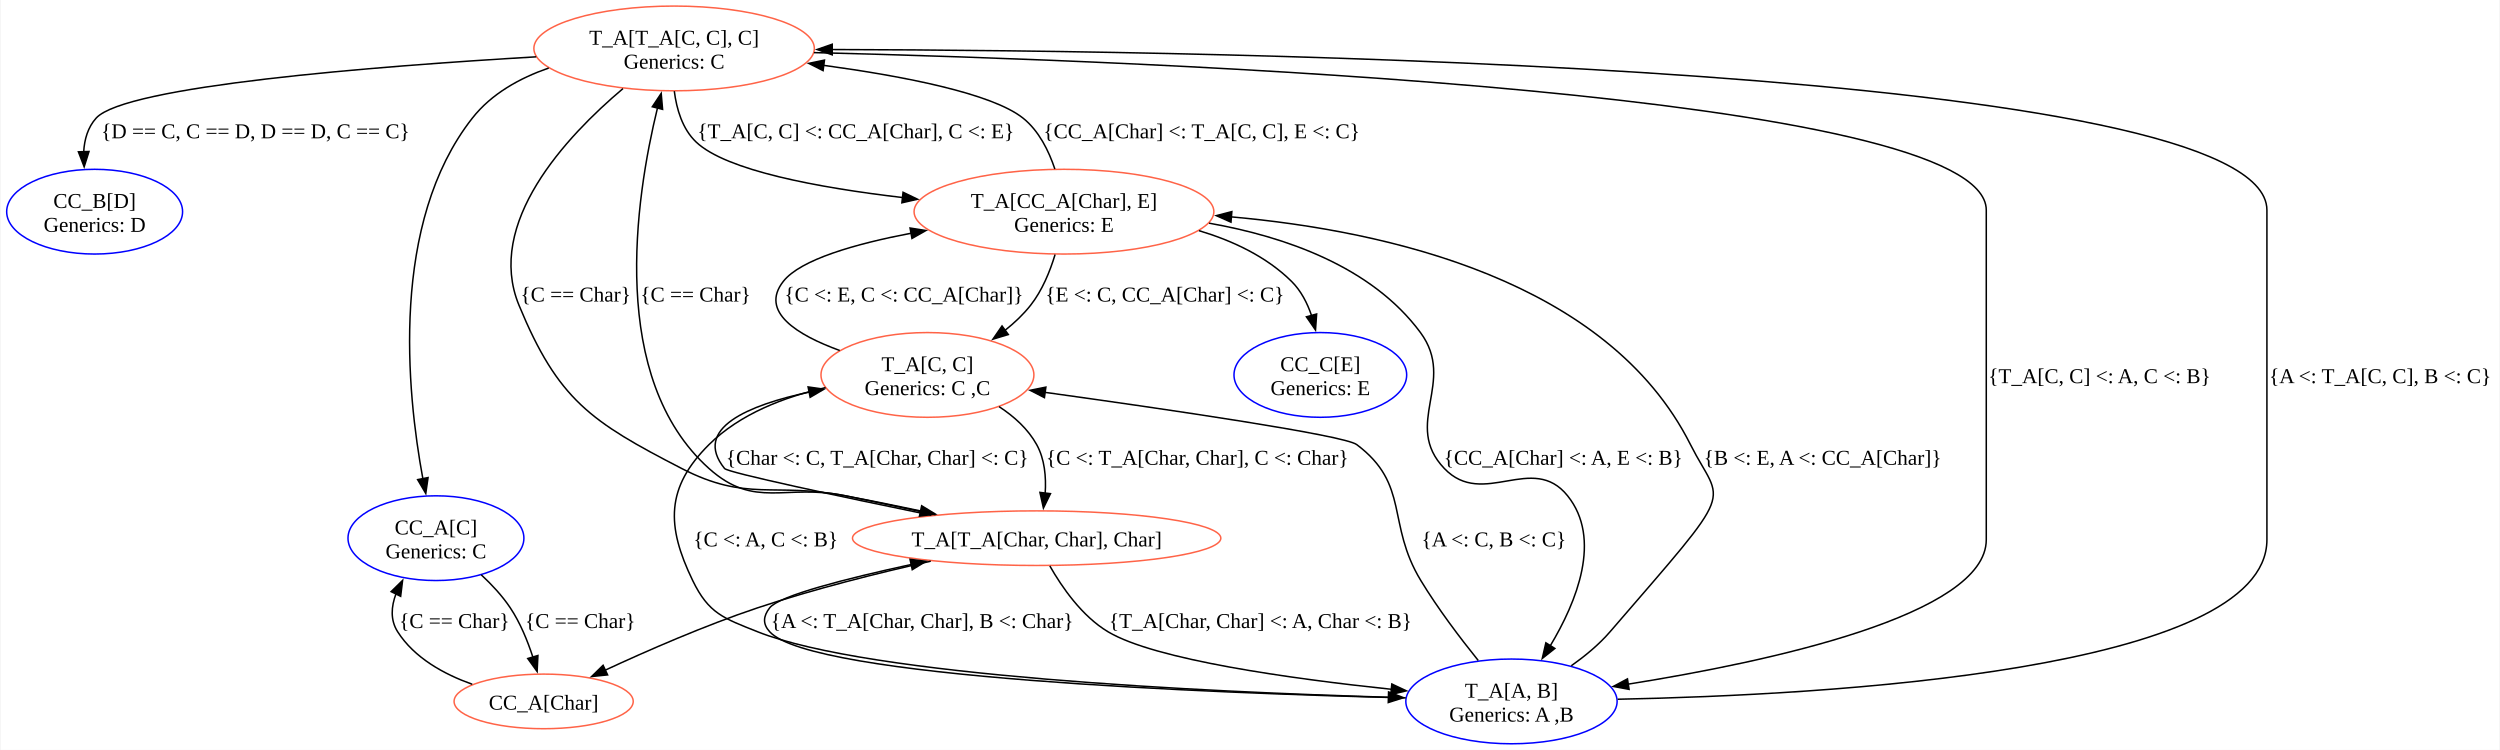
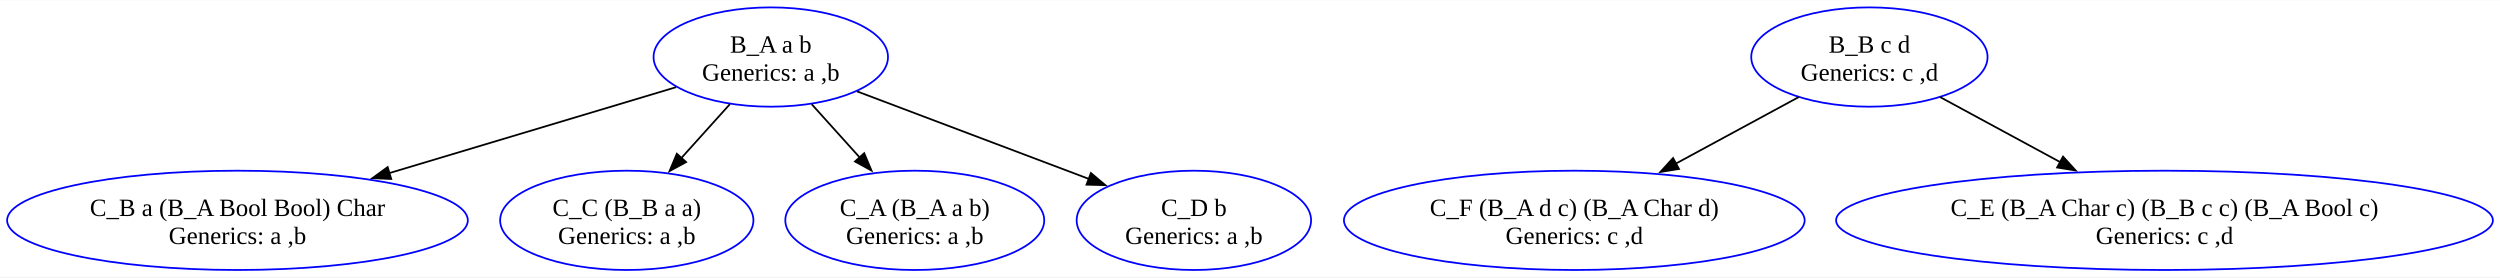
- <svg xmlns="http://www.w3.org/2000/svg" width="1647pt" height="494pt" viewBox="0.00 0.00 1647.23 494.31">
-   <g id="graph0" class="graph" transform="scale(1 1) rotate(0) translate(4 490.31)">
-     <polygon fill="white" stroke="none" points="-4,4 -4,-490.31 1643.23,-490.31 1643.23,4 -4,4" />
+ <svg xmlns="http://www.w3.org/2000/svg" width="1406pt" height="156pt" viewBox="0.00 0.00 1406.31 155.72">
+   <g id="graph0" class="graph" transform="scale(1 1) rotate(0) translate(4 151.72)">
+     <polygon fill="white" stroke="none" points="-4,4 -4,-151.72 1402.31,-151.72 1402.31,4 -4,4" />
    <g id="node1" class="node">
-       <ellipse fill="none" stroke="blue" cx="57.98" cy="-350.77" rx="57.98" ry="27.93" />
-       <text text-anchor="middle" x="57.98" y="-353.22" font-family="Times New Roman,serif" font-size="14.00">CC_B[D]</text>
-       <text text-anchor="middle" x="57.98" y="-337.47" font-family="Times New Roman,serif" font-size="14.00">Generics: D</text>
+       <ellipse fill="none" stroke="blue" cx="129.58" cy="-27.93" rx="129.58" ry="27.93" />
+       <text text-anchor="middle" x="129.58" y="-30.38" font-family="Times New Roman,serif" font-size="14.00">C_B a (B_A Bool Bool) Char</text>
+       <text text-anchor="middle" x="129.58" y="-14.63" font-family="Times New Roman,serif" font-size="14.00">Generics: a ,b</text>
    </g>
    <g id="node2" class="node">
-       <ellipse fill="none" stroke="tomato" cx="606.98" cy="-243.15" rx="70.18" ry="27.93" />
-       <text text-anchor="middle" x="606.98" y="-245.6" font-family="Times New Roman,serif" font-size="14.00">T_A[C, C]</text>
-       <text text-anchor="middle" x="606.98" y="-229.85" font-family="Times New Roman,serif" font-size="14.00">Generics: C ,C</text>
+       <ellipse fill="none" stroke="blue" cx="881.58" cy="-27.93" rx="129.58" ry="27.93" />
+       <text text-anchor="middle" x="881.58" y="-30.38" font-family="Times New Roman,serif" font-size="14.00">C_F (B_A d c) (B_A Char d)</text>
+       <text text-anchor="middle" x="881.58" y="-14.63" font-family="Times New Roman,serif" font-size="14.00">Generics: c ,d</text>
+     </g>
+     <g id="node3" class="node">
+       <ellipse fill="none" stroke="blue" cx="1047.58" cy="-119.79" rx="66.47" ry="27.93" />
+       <text text-anchor="middle" x="1047.58" y="-122.24" font-family="Times New Roman,serif" font-size="14.00">B_B c d</text>
+       <text text-anchor="middle" x="1047.58" y="-106.49" font-family="Times New Roman,serif" font-size="14.00">Generics: c ,d</text>
+     </g>
+     <g id="edge3" class="edge">
+       <path fill="none" stroke="black" d="M1007.82,-97.27C987.1,-86.05 961.39,-72.13 938.59,-59.79" />
+       <polygon fill="black" stroke="black" points="940.47,-56.83 930.01,-55.15 937.14,-62.99 940.47,-56.83" />
+     </g>
+     <g id="node4" class="node">
+       <ellipse fill="none" stroke="blue" cx="1213.58" cy="-27.93" rx="184.73" ry="27.93" />
+       <text text-anchor="middle" x="1213.58" y="-30.38" font-family="Times New Roman,serif" font-size="14.00">C_E (B_A Char c) (B_B c c) (B_A Bool c)</text>
+       <text text-anchor="middle" x="1213.58" y="-14.63" font-family="Times New Roman,serif" font-size="14.00">Generics: c ,d</text>
+     </g>
+     <g id="edge5" class="edge">
+       <path fill="none" stroke="black" d="M1087.34,-97.27C1107.55,-86.33 1132.51,-72.82 1154.88,-60.7" />
+       <polygon fill="black" stroke="black" points="1156.5,-63.81 1163.62,-55.97 1153.16,-57.65 1156.5,-63.81" />
    </g>
    <g id="node5" class="node">
-       <ellipse fill="none" stroke="tomato" cx="696.98" cy="-350.77" rx="98.82" ry="27.93" />
-       <text text-anchor="middle" x="696.98" y="-353.22" font-family="Times New Roman,serif" font-size="14.00">T_A[CC_A[Char], E]</text>
-       <text text-anchor="middle" x="696.98" y="-337.47" font-family="Times New Roman,serif" font-size="14.00">Generics: E</text>
+       <ellipse fill="none" stroke="blue" cx="348.58" cy="-27.93" rx="71.24" ry="27.93" />
+       <text text-anchor="middle" x="348.58" y="-30.38" font-family="Times New Roman,serif" font-size="14.00">C_C (B_B a a)</text>
+       <text text-anchor="middle" x="348.58" y="-14.63" font-family="Times New Roman,serif" font-size="14.00">Generics: a ,b</text>
    </g>
-     <g id="edge21" class="edge">
-       <path fill="none" stroke="black" d="M549.17,-259.25C521,-269.5 496.26,-284.83 511.98,-304.83 523.25,-319.17 559.19,-329.5 596.42,-336.61" />
-       <polygon fill="black" stroke="black" points="595.51,-340 605.98,-338.35 596.77,-333.11 595.51,-340" />
-       <text text-anchor="middle" x="591.48" y="-291.53" font-family="Times New Roman,serif" font-size="14.00">{C &lt;: E, C &lt;: CC_A[Char]}</text>
+     <g id="node6" class="node">
+       <ellipse fill="none" stroke="blue" cx="429.58" cy="-119.79" rx="65.94" ry="27.93" />
+       <text text-anchor="middle" x="429.58" y="-122.24" font-family="Times New Roman,serif" font-size="14.00">B_A a b</text>
+       <text text-anchor="middle" x="429.58" y="-106.49" font-family="Times New Roman,serif" font-size="14.00">Generics: a ,b</text>
+     </g>
+     <g id="edge4" class="edge">
+       <path fill="none" stroke="black" d="M376.29,-102.83C331.57,-89.43 266.85,-70.05 214.92,-54.49" />
+       <polygon fill="black" stroke="black" points="216.08,-51.19 205.5,-51.67 214.07,-57.89 216.08,-51.19" />
+     </g>
+     <g id="edge6" class="edge">
+       <path fill="none" stroke="black" d="M406.58,-93.28C398.03,-83.8 388.19,-72.88 379.07,-62.76" />
+       <polygon fill="black" stroke="black" points="381.94,-60.71 372.64,-55.63 376.74,-65.4 381.94,-60.71" />
+     </g>
+     <g id="node7" class="node">
+       <ellipse fill="none" stroke="blue" cx="510.58" cy="-27.93" rx="72.83" ry="27.93" />
+       <text text-anchor="middle" x="510.58" y="-30.38" font-family="Times New Roman,serif" font-size="14.00">C_A (B_A a b)</text>
+       <text text-anchor="middle" x="510.58" y="-14.63" font-family="Times New Roman,serif" font-size="14.00">Generics: a ,b</text>
+     </g>
+     <g id="edge2" class="edge">
+       <path fill="none" stroke="black" d="M452.57,-93.28C460.96,-83.97 470.6,-73.28 479.57,-63.33" />
+       <polygon fill="black" stroke="black" points="482.13,-65.71 486.23,-55.94 476.94,-61.03 482.13,-65.71" />
    </g>
    <g id="node8" class="node">
-       <ellipse fill="none" stroke="blue" cx="991.98" cy="-27.93" rx="69.65" ry="27.93" />
-       <text text-anchor="middle" x="991.98" y="-30.38" font-family="Times New Roman,serif" font-size="14.00">T_A[A, B]</text>
-       <text text-anchor="middle" x="991.98" y="-14.63" font-family="Times New Roman,serif" font-size="14.00">Generics: A ,B</text>
-     </g>
-     <g id="edge20" class="edge">
-       <path fill="none" stroke="black" d="M539.83,-234.8C512.87,-228.68 483.41,-217.53 462.98,-197.22 434.53,-168.94 434.74,-143.71 452.23,-107.61 462.79,-85.83 472.5,-82.82 494.98,-73.86 568.47,-44.58 790,-34.21 910.98,-30.67" />
-       <polygon fill="black" stroke="black" points="910.96,-34.17 920.85,-30.39 910.76,-27.18 910.96,-34.17" />
-       <text text-anchor="middle" x="500.36" y="-130.12" font-family="Times New Roman,serif" font-size="14.00">{C &lt;: A, C &lt;: B}</text>
-     </g>
-     <g id="node9" class="node">
-       <ellipse fill="none" stroke="tomato" cx="678.98" cy="-135.54" rx="121.42" ry="18" />
-       <text text-anchor="middle" x="678.98" y="-130.12" font-family="Times New Roman,serif" font-size="14.00">T_A[T_A[Char, Char], Char]</text>
-     </g>
-     <g id="edge17" class="edge">
-       <path fill="none" stroke="black" d="M654.18,-222.26C664.09,-215.78 673.27,-207.53 678.98,-197.22 684.29,-187.65 685.29,-175.85 684.61,-165.21" />
-       <polygon fill="black" stroke="black" points="688.09,-164.89 683.43,-155.38 681.14,-165.72 688.09,-164.89" />
-       <text text-anchor="middle" x="784.86" y="-183.92" font-family="Times New Roman,serif" font-size="14.00">{C &lt;: T_A[Char, Char], C &lt;: Char}</text>
-     </g>
-     <g id="node3" class="node">
-       <ellipse fill="none" stroke="blue" cx="282.98" cy="-135.54" rx="57.98" ry="27.93" />
-       <text text-anchor="middle" x="282.98" y="-137.99" font-family="Times New Roman,serif" font-size="14.00">CC_A[C]</text>
-       <text text-anchor="middle" x="282.98" y="-122.24" font-family="Times New Roman,serif" font-size="14.00">Generics: C</text>
-     </g>
-     <g id="node7" class="node">
-       <ellipse fill="none" stroke="tomato" cx="353.98" cy="-27.93" rx="59.05" ry="18" />
-       <text text-anchor="middle" x="353.98" y="-22.51" font-family="Times New Roman,serif" font-size="14.00">CC_A[Char]</text>
-     </g>
-     <g id="edge15" class="edge">
-       <path fill="none" stroke="black" d="M312.84,-111.4C319.82,-104.92 326.73,-97.48 331.98,-89.61 338.51,-79.82 343.39,-67.85 346.87,-57.14" />
-       <polygon fill="black" stroke="black" points="350.2,-58.2 349.68,-47.62 343.49,-56.22 350.2,-58.2" />
-       <text text-anchor="middle" x="378.11" y="-76.31" font-family="Times New Roman,serif" font-size="14.00">{C == Char}</text>
-     </g>
-     <g id="node4" class="node">
-       <ellipse fill="none" stroke="tomato" cx="439.98" cy="-458.38" rx="92.45" ry="27.93" />
-       <text text-anchor="middle" x="439.98" y="-460.83" font-family="Times New Roman,serif" font-size="14.00">T_A[T_A[C, C], C]</text>
-       <text text-anchor="middle" x="439.98" y="-445.08" font-family="Times New Roman,serif" font-size="14.00">Generics: C</text>
-     </g>
-     <g id="edge11" class="edge">
-       <path fill="none" stroke="black" d="M349.11,-452.85C242.61,-446.6 78.13,-433.63 58.98,-412.45 53.51,-406.39 51.26,-398.44 50.78,-390.3" />
-       <polygon fill="black" stroke="black" points="54.27,-390.45 51.08,-380.35 47.28,-390.24 54.27,-390.45" />
-       <text text-anchor="middle" x="163.98" y="-399.15" font-family="Times New Roman,serif" font-size="14.00">{D == C, C == D, D == D, C == C}</text>
+       <ellipse fill="none" stroke="blue" cx="667.58" cy="-27.93" rx="65.94" ry="27.93" />
+       <text text-anchor="middle" x="667.58" y="-30.38" font-family="Times New Roman,serif" font-size="14.00">C_D b</text>
+       <text text-anchor="middle" x="667.58" y="-14.63" font-family="Times New Roman,serif" font-size="14.00">Generics: a ,b</text>
    </g>
    <g id="edge1" class="edge">
-       <path fill="none" stroke="black" d="M357.33,-445.47C338.07,-438.79 319.55,-428.45 306.98,-412.45 252.8,-343.47 263.65,-232.69 274.36,-174.71" />
-       <polygon fill="black" stroke="black" points="277.78,-175.49 276.27,-165 270.91,-174.14 277.78,-175.49" />
-     </g>
-     <g id="edge18" class="edge">
-       <path fill="none" stroke="black" d="M440.11,-430.24C441.61,-418.39 445.45,-405.27 454.48,-396.7 474.34,-377.83 534.92,-366.6 590.55,-360.09" />
-       <polygon fill="black" stroke="black" points="590.91,-363.57 600.46,-358.97 590.13,-356.61 590.91,-363.57" />
-       <text text-anchor="middle" x="559.73" y="-399.15" font-family="Times New Roman,serif" font-size="14.00">{T_A[C, C] &lt;: CC_A[Char], C &lt;: E}</text>
-     </g>
-     <g id="edge6" class="edge">
-       <path fill="none" stroke="black" d="M532.14,-455.63C755.03,-450.2 1304.98,-428.97 1304.98,-351.77 1304.98,-351.77 1304.98,-351.77 1304.98,-134.54 1304.98,-84.86 1161.59,-54.05 1068.92,-39.32" />
-       <polygon fill="black" stroke="black" points="1069.51,-35.87 1059.09,-37.8 1068.44,-42.79 1069.51,-35.87" />
-       <text text-anchor="middle" x="1379.61" y="-237.73" font-family="Times New Roman,serif" font-size="14.00">{T_A[C, C] &lt;: A, C &lt;: B}</text>
-     </g>
-     <g id="edge19" class="edge">
-       <path fill="none" stroke="black" d="M406.27,-431.91C368.53,-400.05 315.41,-343.11 337.73,-289.08 363.52,-226.68 384.97,-212.42 444.98,-181.47 488.23,-159.17 505.18,-172.56 552.98,-163.47 569.05,-160.42 586.22,-156.91 602.55,-153.46" />
-       <polygon fill="black" stroke="black" points="603.17,-156.91 612.22,-151.4 601.71,-150.06 603.17,-156.91" />
-       <text text-anchor="middle" x="375.11" y="-291.53" font-family="Times New Roman,serif" font-size="14.00">{C == Char}</text>
-     </g>
-     <g id="edge4" class="edge">
-       <path fill="none" stroke="black" d="M691.12,-322.51C687.75,-311.33 682.61,-298.77 674.98,-289.08 670.22,-283.04 664.4,-277.53 658.2,-272.61" />
-       <polygon fill="black" stroke="black" points="660.28,-269.79 650.14,-266.71 656.15,-275.44 660.28,-269.79" />
-       <text text-anchor="middle" x="763.48" y="-291.53" font-family="Times New Roman,serif" font-size="14.00">{E &lt;: C, CC_A[Char] &lt;: C}</text>
-     </g>
-     <g id="edge12" class="edge">
-       <path fill="none" stroke="black" d="M690.98,-378.88C686.97,-390.87 680.45,-404.11 669.98,-412.45 649.44,-428.8 591.15,-440.09 538.39,-447.26" />
-       <polygon fill="black" stroke="black" points="538.19,-443.75 528.74,-448.53 539.11,-450.69 538.19,-443.75" />
-       <text text-anchor="middle" x="787.73" y="-399.15" font-family="Times New Roman,serif" font-size="14.00">{CC_A[Char] &lt;: T_A[C, C], E &lt;: C}</text>
-     </g>
-     <g id="node6" class="node">
-       <ellipse fill="none" stroke="blue" cx="865.98" cy="-243.15" rx="56.92" ry="27.93" />
-       <text text-anchor="middle" x="865.98" y="-245.6" font-family="Times New Roman,serif" font-size="14.00">CC_C[E]</text>
-       <text text-anchor="middle" x="865.98" y="-229.85" font-family="Times New Roman,serif" font-size="14.00">Generics: E</text>
-     </g>
-     <g id="edge3" class="edge">
-       <path fill="none" stroke="black" d="M785.96,-338.26C808.22,-331.6 830.45,-321.17 846.98,-304.83 853.21,-298.69 857.4,-290.53 860.22,-282.19" />
-       <polygon fill="black" stroke="black" points="863.54,-283.32 862.8,-272.75 856.79,-281.48 863.54,-283.32" />
-     </g>
-     <g id="edge8" class="edge">
-       <path fill="none" stroke="black" d="M792.62,-343.19C842.58,-334.36 899.84,-314.61 931.98,-271.08 956,-238.55 919.78,-210.69 947.73,-181.47 973.3,-154.75 1005.83,-192.32 1028.98,-163.47 1051.74,-135.13 1035.11,-93.79 1017.45,-64.43" />
-       <polygon fill="black" stroke="black" points="1020.58,-62.84 1012.28,-56.25 1014.66,-66.57 1020.58,-62.84" />
-       <text text-anchor="middle" x="1026.11" y="-183.92" font-family="Times New Roman,serif" font-size="14.00">{CC_A[Char] &lt;: A, E &lt;: B}</text>
-     </g>
-     <g id="edge14" class="edge">
-       <path fill="none" stroke="black" d="M306.91,-39.23C288.28,-45.85 268.73,-56.6 257.73,-73.86 252.81,-81.59 253.46,-90.45 256.68,-98.96" />
-       <polygon fill="black" stroke="black" points="253.43,-100.3 261,-107.72 259.71,-97.2 253.43,-100.3" />
-       <text text-anchor="middle" x="295.11" y="-76.31" font-family="Times New Roman,serif" font-size="14.00">{C == Char}</text>
-     </g>
-     <g id="edge10" class="edge">
-       <path fill="none" stroke="black" d="M970.08,-54.9C958.09,-69.78 943.44,-89.13 932.23,-107.61 909.4,-145.26 925.2,-170.79 889.98,-197.22 881.73,-203.42 765.26,-220.46 684.34,-231.68" />
-       <polygon fill="black" stroke="black" points="684.1,-228.18 674.67,-233.02 685.06,-235.12 684.1,-228.18" />
-       <text text-anchor="middle" x="980.36" y="-130.12" font-family="Times New Roman,serif" font-size="14.00">{A &lt;: C, B &lt;: C}</text>
-     </g>
-     <g id="edge5" class="edge">
-       <path fill="none" stroke="black" d="M1062.01,-29.36C1199.18,-32.1 1489.98,-48.09 1489.98,-134.54 1489.98,-351.77 1489.98,-351.77 1489.98,-351.77 1489.98,-446.19 809,-457.03 543.87,-457.66" />
-       <polygon fill="black" stroke="black" points="544.21,-454.16 534.22,-457.68 544.22,-461.16 544.21,-454.16" />
-       <text text-anchor="middle" x="1564.61" y="-237.73" font-family="Times New Roman,serif" font-size="14.00">{A &lt;: T_A[C, C], B &lt;: C}</text>
-     </g>
-     <g id="edge7" class="edge">
-       <path fill="none" stroke="black" d="M1031.4,-51.42C1040.55,-57.86 1049.72,-65.45 1056.98,-73.86 1142.67,-173.19 1130.92,-155.61 1109.98,-197.22 1055.51,-305.48 910.08,-338.16 807.27,-347.34" />
-       <polygon fill="black" stroke="black" points="807.08,-343.85 797.4,-348.16 807.65,-350.82 807.08,-343.85" />
-       <text text-anchor="middle" x="1197.11" y="-183.92" font-family="Times New Roman,serif" font-size="14.00">{B &lt;: E, A &lt;: CC_A[Char]}</text>
-     </g>
-     <g id="edge9" class="edge">
-       <path fill="none" stroke="black" d="M922.25,-30.25C793.88,-33.39 530.67,-43.51 502.98,-73.86 498.26,-79.03 498.69,-84.08 502.98,-89.61 509.21,-97.63 553.72,-108.95 596.41,-118.22" />
-       <polygon fill="black" stroke="black" points="595.5,-121.61 606.01,-120.28 596.97,-114.76 595.5,-121.61" />
-       <text text-anchor="middle" x="603.48" y="-76.31" font-family="Times New Roman,serif" font-size="14.00">{A &lt;: T_A[Char, Char], B &lt;: Char}</text>
-     </g>
-     <g id="edge22" class="edge">
-       <path fill="none" stroke="black" d="M609.5,-150.66C550.65,-162.77 475.46,-178.71 473.23,-181.47 451.99,-207.85 488.8,-223.19 529.13,-231.85" />
-       <polygon fill="black" stroke="black" points="528.3,-235.25 538.79,-233.77 529.66,-228.39 528.3,-235.25" />
-       <text text-anchor="middle" x="573.86" y="-183.92" font-family="Times New Roman,serif" font-size="14.00">{Char &lt;: C, T_A[Char, Char] &lt;: C}</text>
-     </g>
-     <g id="edge13" class="edge">
-       <path fill="none" stroke="black" d="M612.32,-150.96C593.17,-155.06 572.26,-159.49 552.98,-163.47 513.04,-171.74 493.38,-154.27 462.98,-181.47 396.7,-240.8 414.23,-358.54 429.04,-419.24" />
-       <polygon fill="black" stroke="black" points="425.6,-419.94 431.47,-428.76 432.39,-418.21 425.6,-419.94" />
-       <text text-anchor="middle" x="454.11" y="-291.53" font-family="Times New Roman,serif" font-size="14.00">{C == Char}</text>
-     </g>
-     <g id="edge16" class="edge">
-       <path fill="none" stroke="black" d="M609.18,-120.38C574.46,-112.61 532.09,-102.03 494.98,-89.61 460.25,-77.99 422.17,-61.35 394.35,-48.44" />
-       <polygon fill="black" stroke="black" points="396.13,-45.41 385.59,-44.33 393.16,-51.75 396.13,-45.41" />
-     </g>
-     <g id="edge2" class="edge">
-       <path fill="none" stroke="black" d="M687.66,-117.23C695.65,-103.2 708.83,-84.13 725.98,-73.86 756.8,-55.41 846.17,-42.94 912.87,-35.91" />
-       <polygon fill="black" stroke="black" points="913.11,-39.4 922.7,-34.9 912.39,-32.44 913.11,-39.4" />
-       <text text-anchor="middle" x="826.48" y="-76.31" font-family="Times New Roman,serif" font-size="14.00">{T_A[Char, Char] &lt;: A, Char &lt;: B}</text>
+       <path fill="none" stroke="black" d="M478.03,-100.5C515.75,-86.26 568.28,-66.42 608.47,-51.25" />
+       <polygon fill="black" stroke="black" points="609.66,-54.54 617.78,-47.73 607.19,-47.99 609.66,-54.54" />
    </g>
  </g>
</svg>
